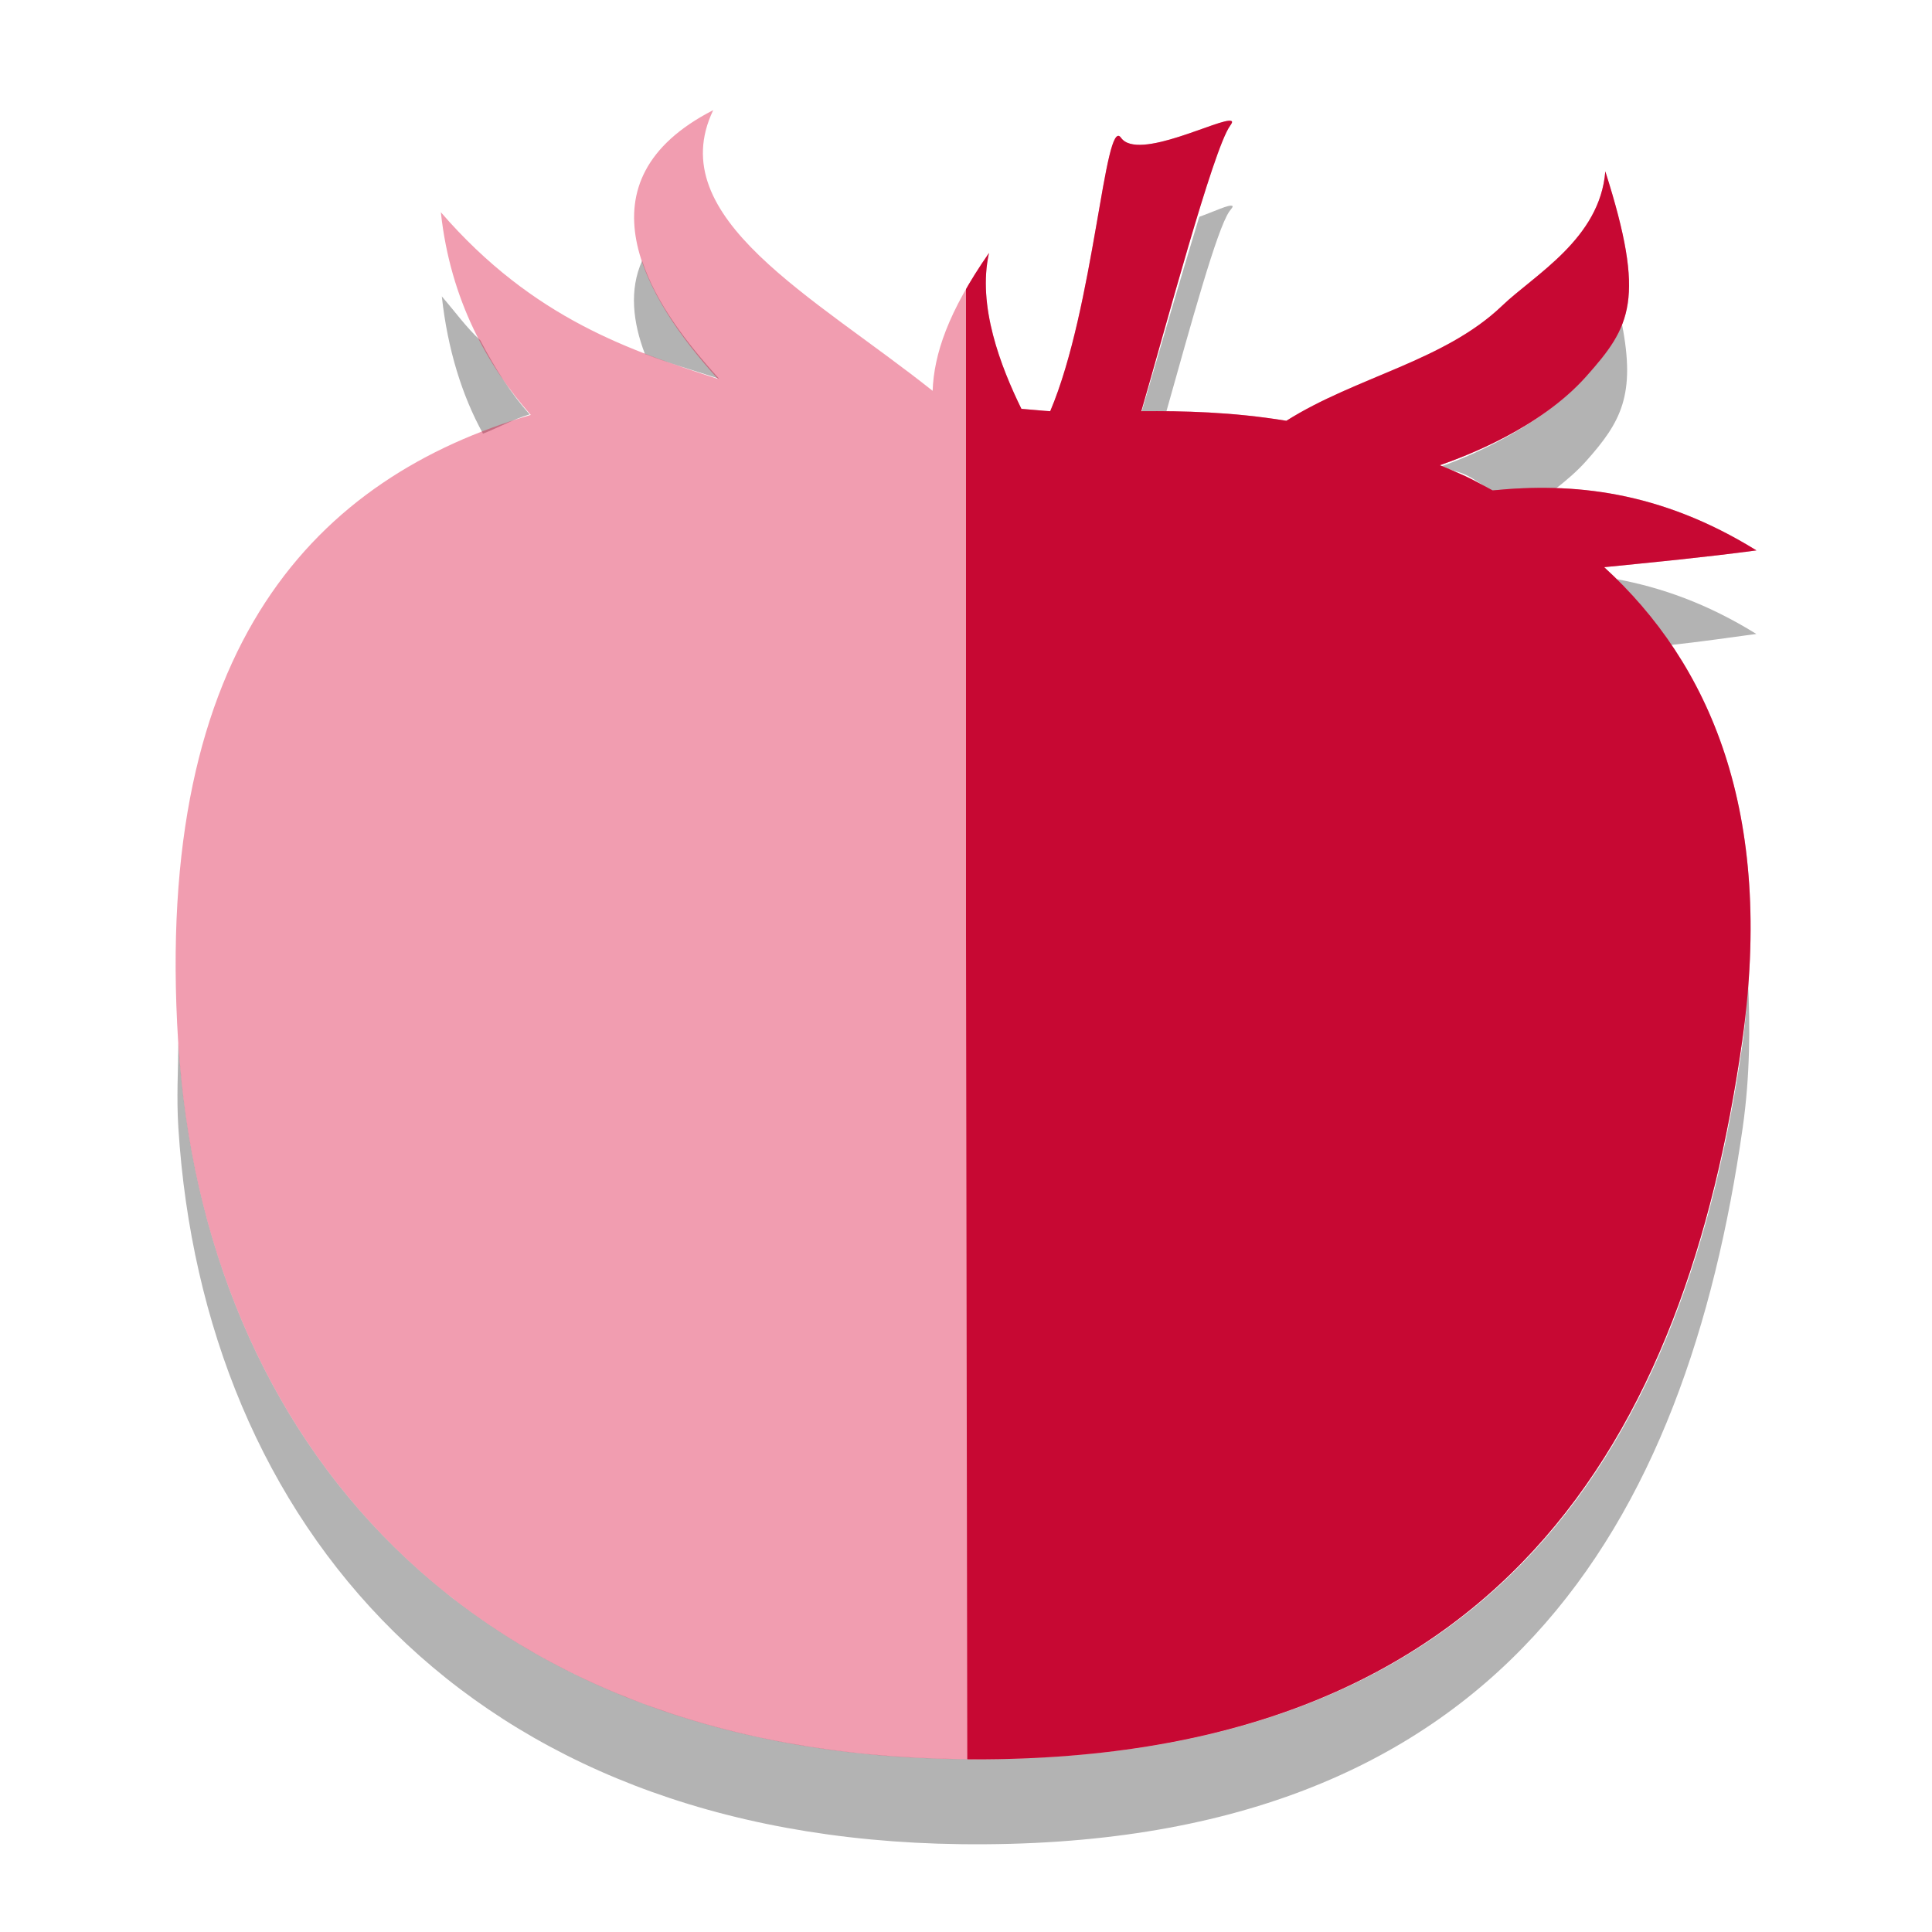
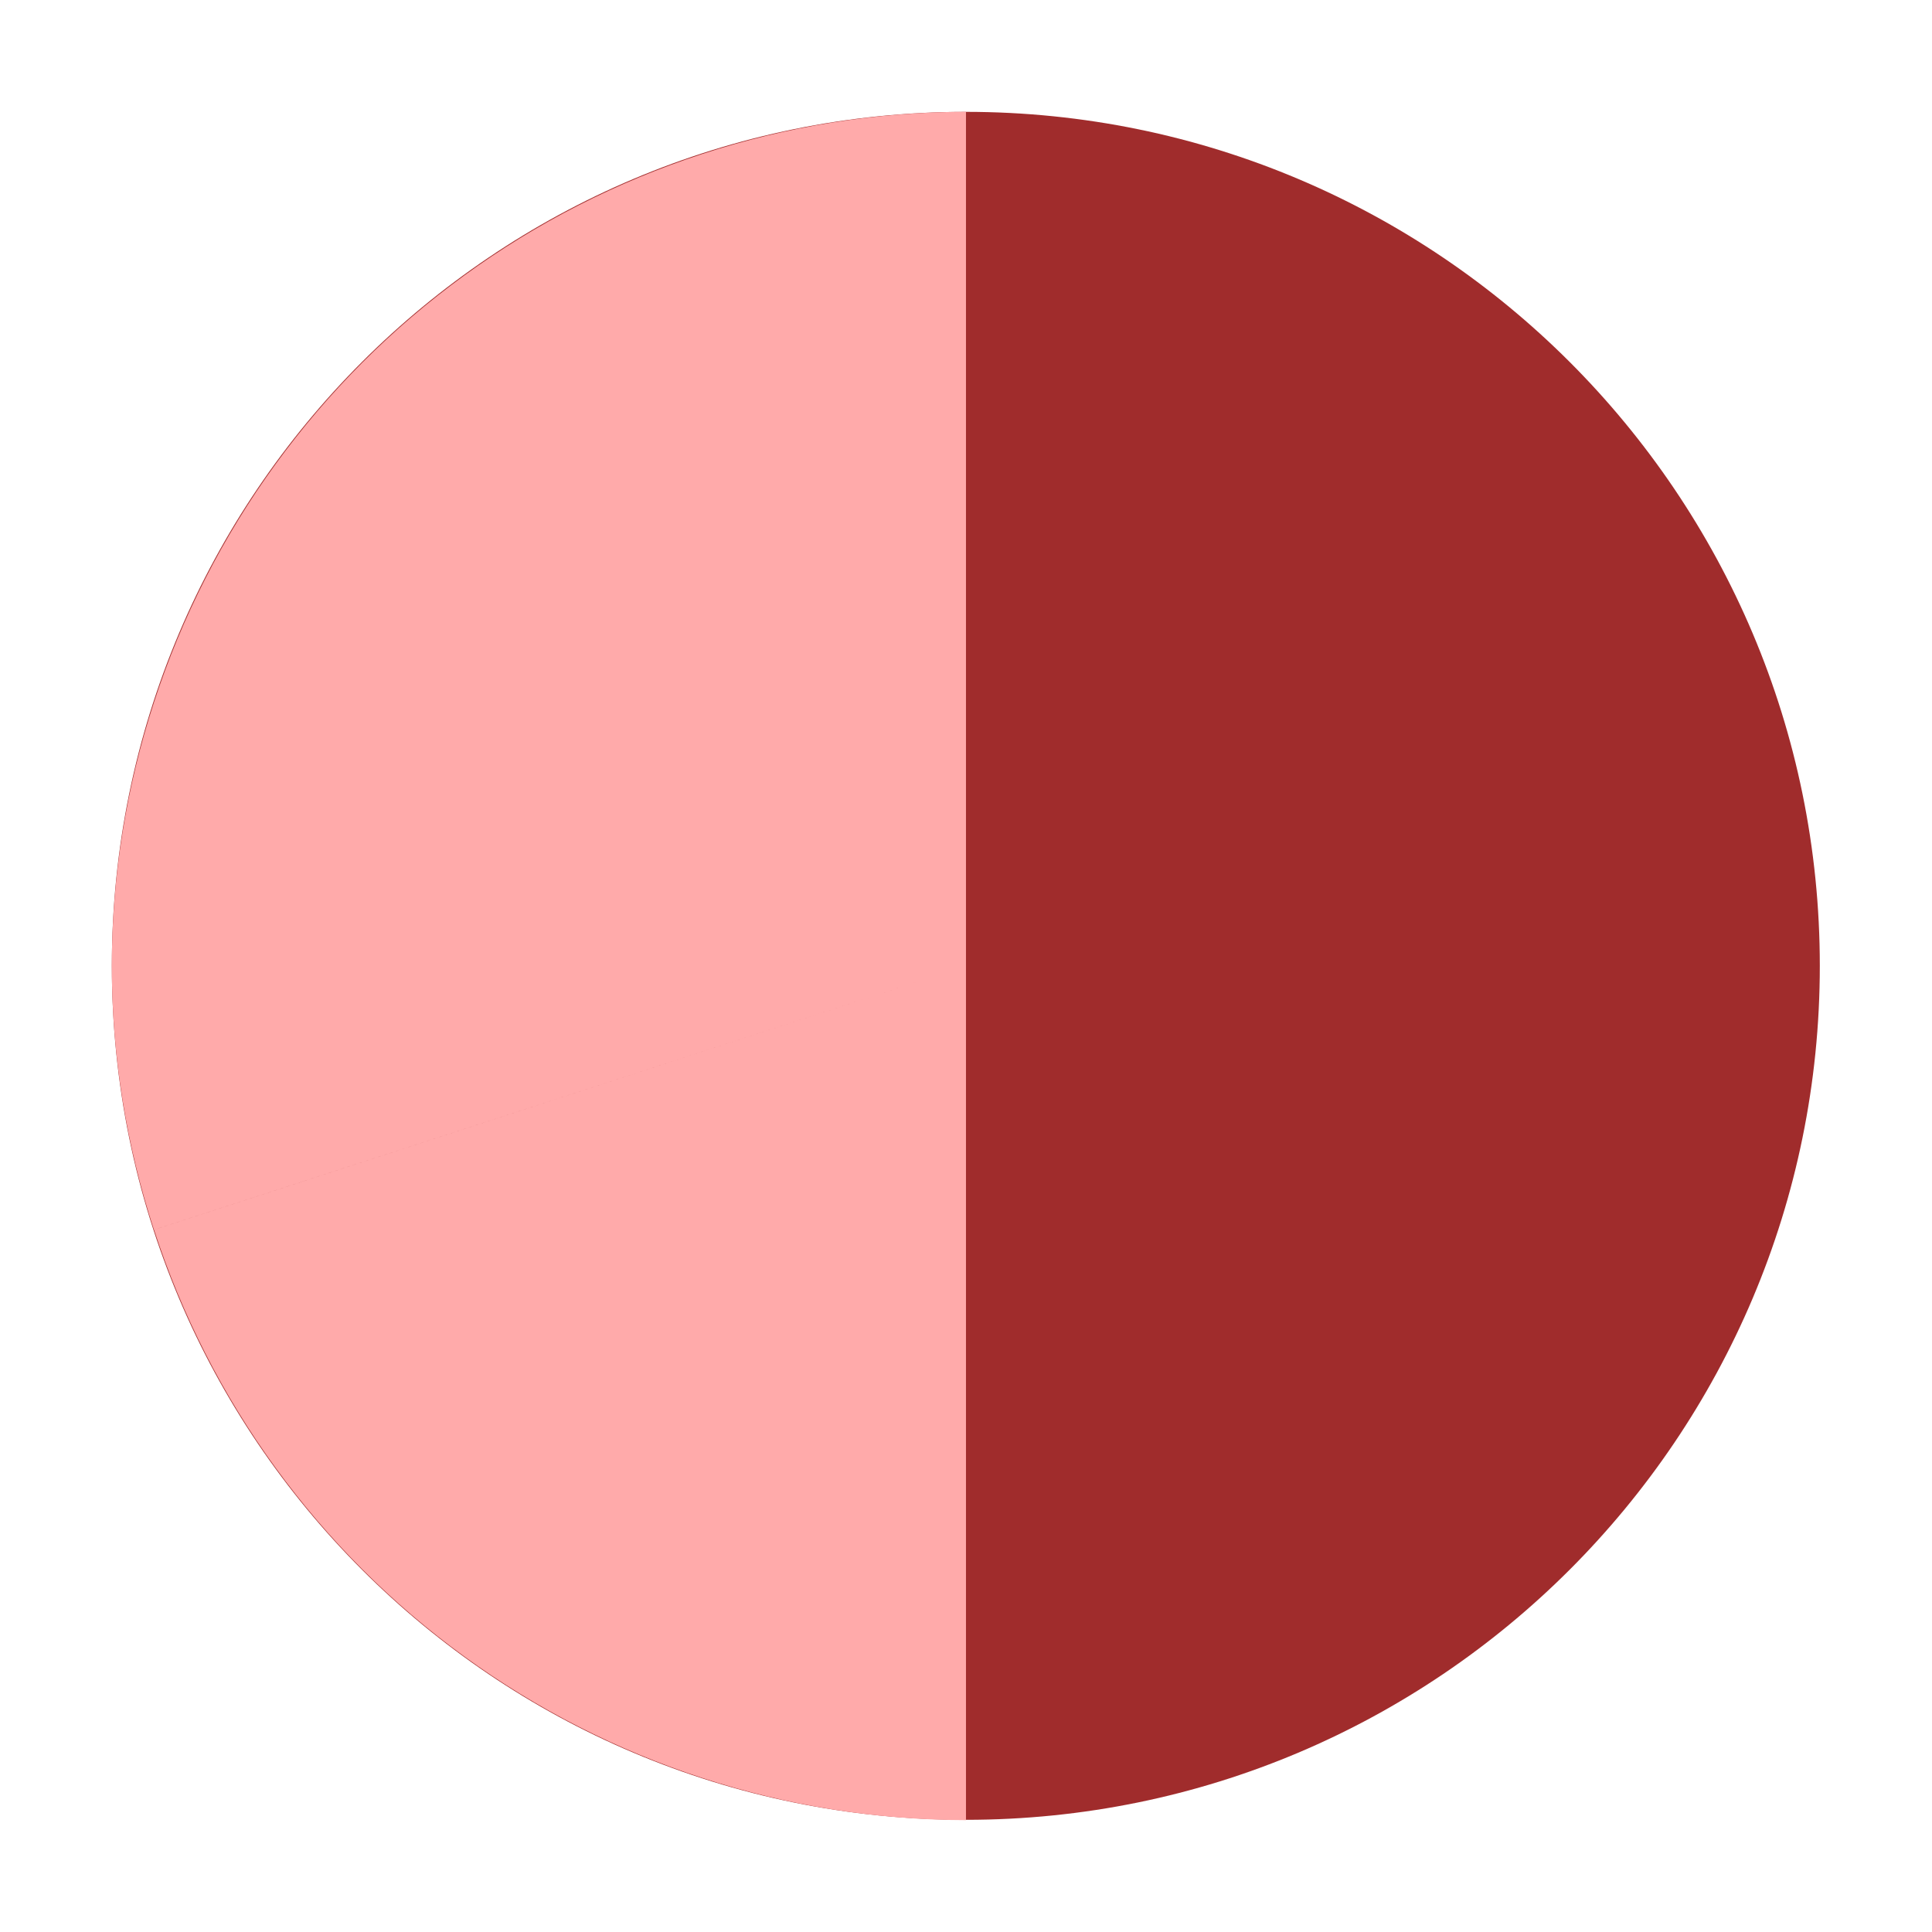
- <svg xmlns="http://www.w3.org/2000/svg" xmlns:xlink="http://www.w3.org/1999/xlink" width="22" height="22" id="svg2" version="1.1" enable-background="new">
-   <defs id="defs4">
-     <clipPath clipPathUnits="userSpaceOnUse" id="clipPath4137">
-       <path style="opacity:0.6;color:#000000;fill:#393935;fill-opacity:0.6;stroke:none;stroke-width:2;marker:none;visibility:visible;display:inline;overflow:visible;enable-background:accumulate" id="path4139" d="m 27,11 a 16,16 0 0 1 -32,0.025 L 11,11 z" transform="matrix(0,-1,1,0,-24.99997,49.0432)" />
-     </clipPath>
-   </defs>
-   <g id="layer2" style="display:inline;" transform="translate(0,-26)">
-     <path style="opacity:0.3;fill-opacity:1" d="M 14.031 2.344 C 13.993 2.327 13.832 2.406 13.656 2.469 C 13.431 3.209 13.161 4.136 13 4.688 C 13.089 4.687 13.187 4.687 13.281 4.688 C 13.556 3.713 13.858 2.604 14 2.406 C 14.024 2.373 14.047 2.351 14.031 2.344 z M 7.312 2.969 C 7.163 3.301 7.207 3.672 7.344 4.031 C 7.624 4.139 7.925 4.227 8.188 4.312 C 7.822 3.91 7.467 3.446 7.312 2.969 z M 5.031 3.375 C 5.097 3.979 5.262 4.507 5.5 4.938 C 5.678 4.869 5.846 4.773 6.031 4.719 C 5.817 4.477 5.639 4.201 5.469 3.875 C 5.312 3.731 5.185 3.553 5.031 3.375 z M 18.469 3.688 C 18.388 3.901 18.252 4.068 18.062 4.281 C 17.536 4.873 16.698 5.211 16.406 5.312 C 16.503 5.353 16.59 5.361 16.688 5.406 C 16.795 5.456 16.895 5.539 17 5.594 C 17.237 5.57 17.47 5.554 17.719 5.562 C 17.839 5.468 17.96 5.365 18.062 5.25 C 18.46 4.804 18.628 4.495 18.469 3.688 z M 18.406 6.594 C 18.638 6.821 18.842 7.066 19.031 7.344 C 19.358 7.309 19.672 7.263 20 7.219 C 19.438 6.871 18.915 6.689 18.406 6.594 z M 19.906 11.188 C 19.89 11.412 19.878 11.635 19.844 11.875 C 19.205 16.345 17.118 20.11 10.938 20.031 C 5.331 19.96 2.316 16.381 2.031 11.875 C 2.029 12.19 2.009 12.499 2.031 12.844 C 2.316 17.35 5.331 20.929 10.938 21 C 17.118 21.078 19.205 17.313 19.844 12.844 C 19.929 12.248 19.929 11.691 19.906 11.188 z " transform="translate(0,26)" id="use4392" />
-     <path style="fill-opacity:1" d="m -16.881,28.654 c -1.558,0.8 -0.789,2.129 0.055,3.059 -0.97,-0.316 -2.096,-0.674 -3.154,-1.898 0.109,1.009 0.54,1.76 1.024,2.308 -2.421,0.711 -4.302,2.6 -4.015,7.142 0.284,4.506 3.297,8.095 8.904,8.166 6.18,0.078 8.264,-3.697 8.904,-8.166 0.375,-2.624 -0.373,-4.314 -1.57,-5.408 0.56,-0.056 1.152,-0.113 1.734,-0.191 -1.102,-0.682 -2.095,-0.774 -3.004,-0.683 -0.105,-0.055 -0.206,-0.114 -0.314,-0.164 -0.098,-0.045 -0.19,-0.083 -0.287,-0.123 0.292,-0.102 1.139,-0.419 1.666,-1.011 0.506,-0.568 0.684,-0.873 0.218,-2.335 -0.061,0.768 -0.809,1.179 -1.174,1.529 -0.659,0.632 -1.66,0.808 -2.458,1.311 -0.623,-0.102 -1.178,-0.113 -1.652,-0.109 0.268,-0.92 0.818,-2.983 1.011,-3.25 0.024,-0.033 0.029,-0.048 0.014,-0.055 -0.109,-0.047 -1.064,0.464 -1.256,0.191 -0.185,-0.263 -0.304,1.932 -0.806,3.114 -0.072,-0.003 -0.227,-0.02 -0.328,-0.027 -0.236,-0.482 -0.504,-1.173 -0.369,-1.775 -0.464,0.667 -0.627,1.153 -0.642,1.57 -1.347,-1.073 -3.085,-1.97 -2.499,-3.195 z" id="path3801" />
-     <use style="opacity:0.4;fill:#dd0939;fill-opacity:1" height="22" width="22" transform="translate(24.99997,-1.398463)" id="use4959" xlink:href="#path3801" y="0" x="0" />
-     <use x="0" y="0" xlink:href="#path3801" id="use4112" transform="translate(24.99997,-1.398463)" width="22" height="22" style="fill:#c70833;fill-opacity:1" clip-path="url(#clipPath4137)" />
+ <svg xmlns="http://www.w3.org/2000/svg" width="22" height="22" viewBox="0 0 5.821 5.821" version="1.1" id="svg5">
+   <defs id="defs2" />
+   <g id="layer1">
+     <circle style="fill:#a02c2c;stroke:none;stroke-width:0.025" id="path846" cx="2.91" cy="2.91" r="2.573" />
+     <path id="path69025" style="fill:#ffaaaa;stroke:none;stroke-width:0.095" transform="scale(0.2645833)" d="M 11,1.273 A 9.726,9.726 0 0 0 7.996,1.754 L 11,11 Z M 11,11 7.996,20.246 A 9.726,9.726 0 0 0 11,20.727 Z m 0,0 -5.713,7.863 a 9.726,9.726 0 0 0 2.709,1.383 z m 0,0 -7.863,5.713 a 9.726,9.726 0 0 0 2.15,2.15 z m 0,0 -9.246,3.004 a 9.726,9.726 0 0 0 1.383,2.709 z m 0,0 H 1.273 a 9.726,9.726 0 0 0 0.48,3.004 z M 11,11 1.754,7.996 A 9.726,9.726 0 0 0 1.273,11 Z M 11,11 3.137,5.287 A 9.726,9.726 0 0 0 1.754,7.996 Z M 11,11 5.287,3.137 A 9.726,9.726 0 0 0 3.137,5.287 Z M 11,11 7.996,1.754 A 9.726,9.726 0 0 0 5.287,3.137 Z" />
  </g>
</svg>
